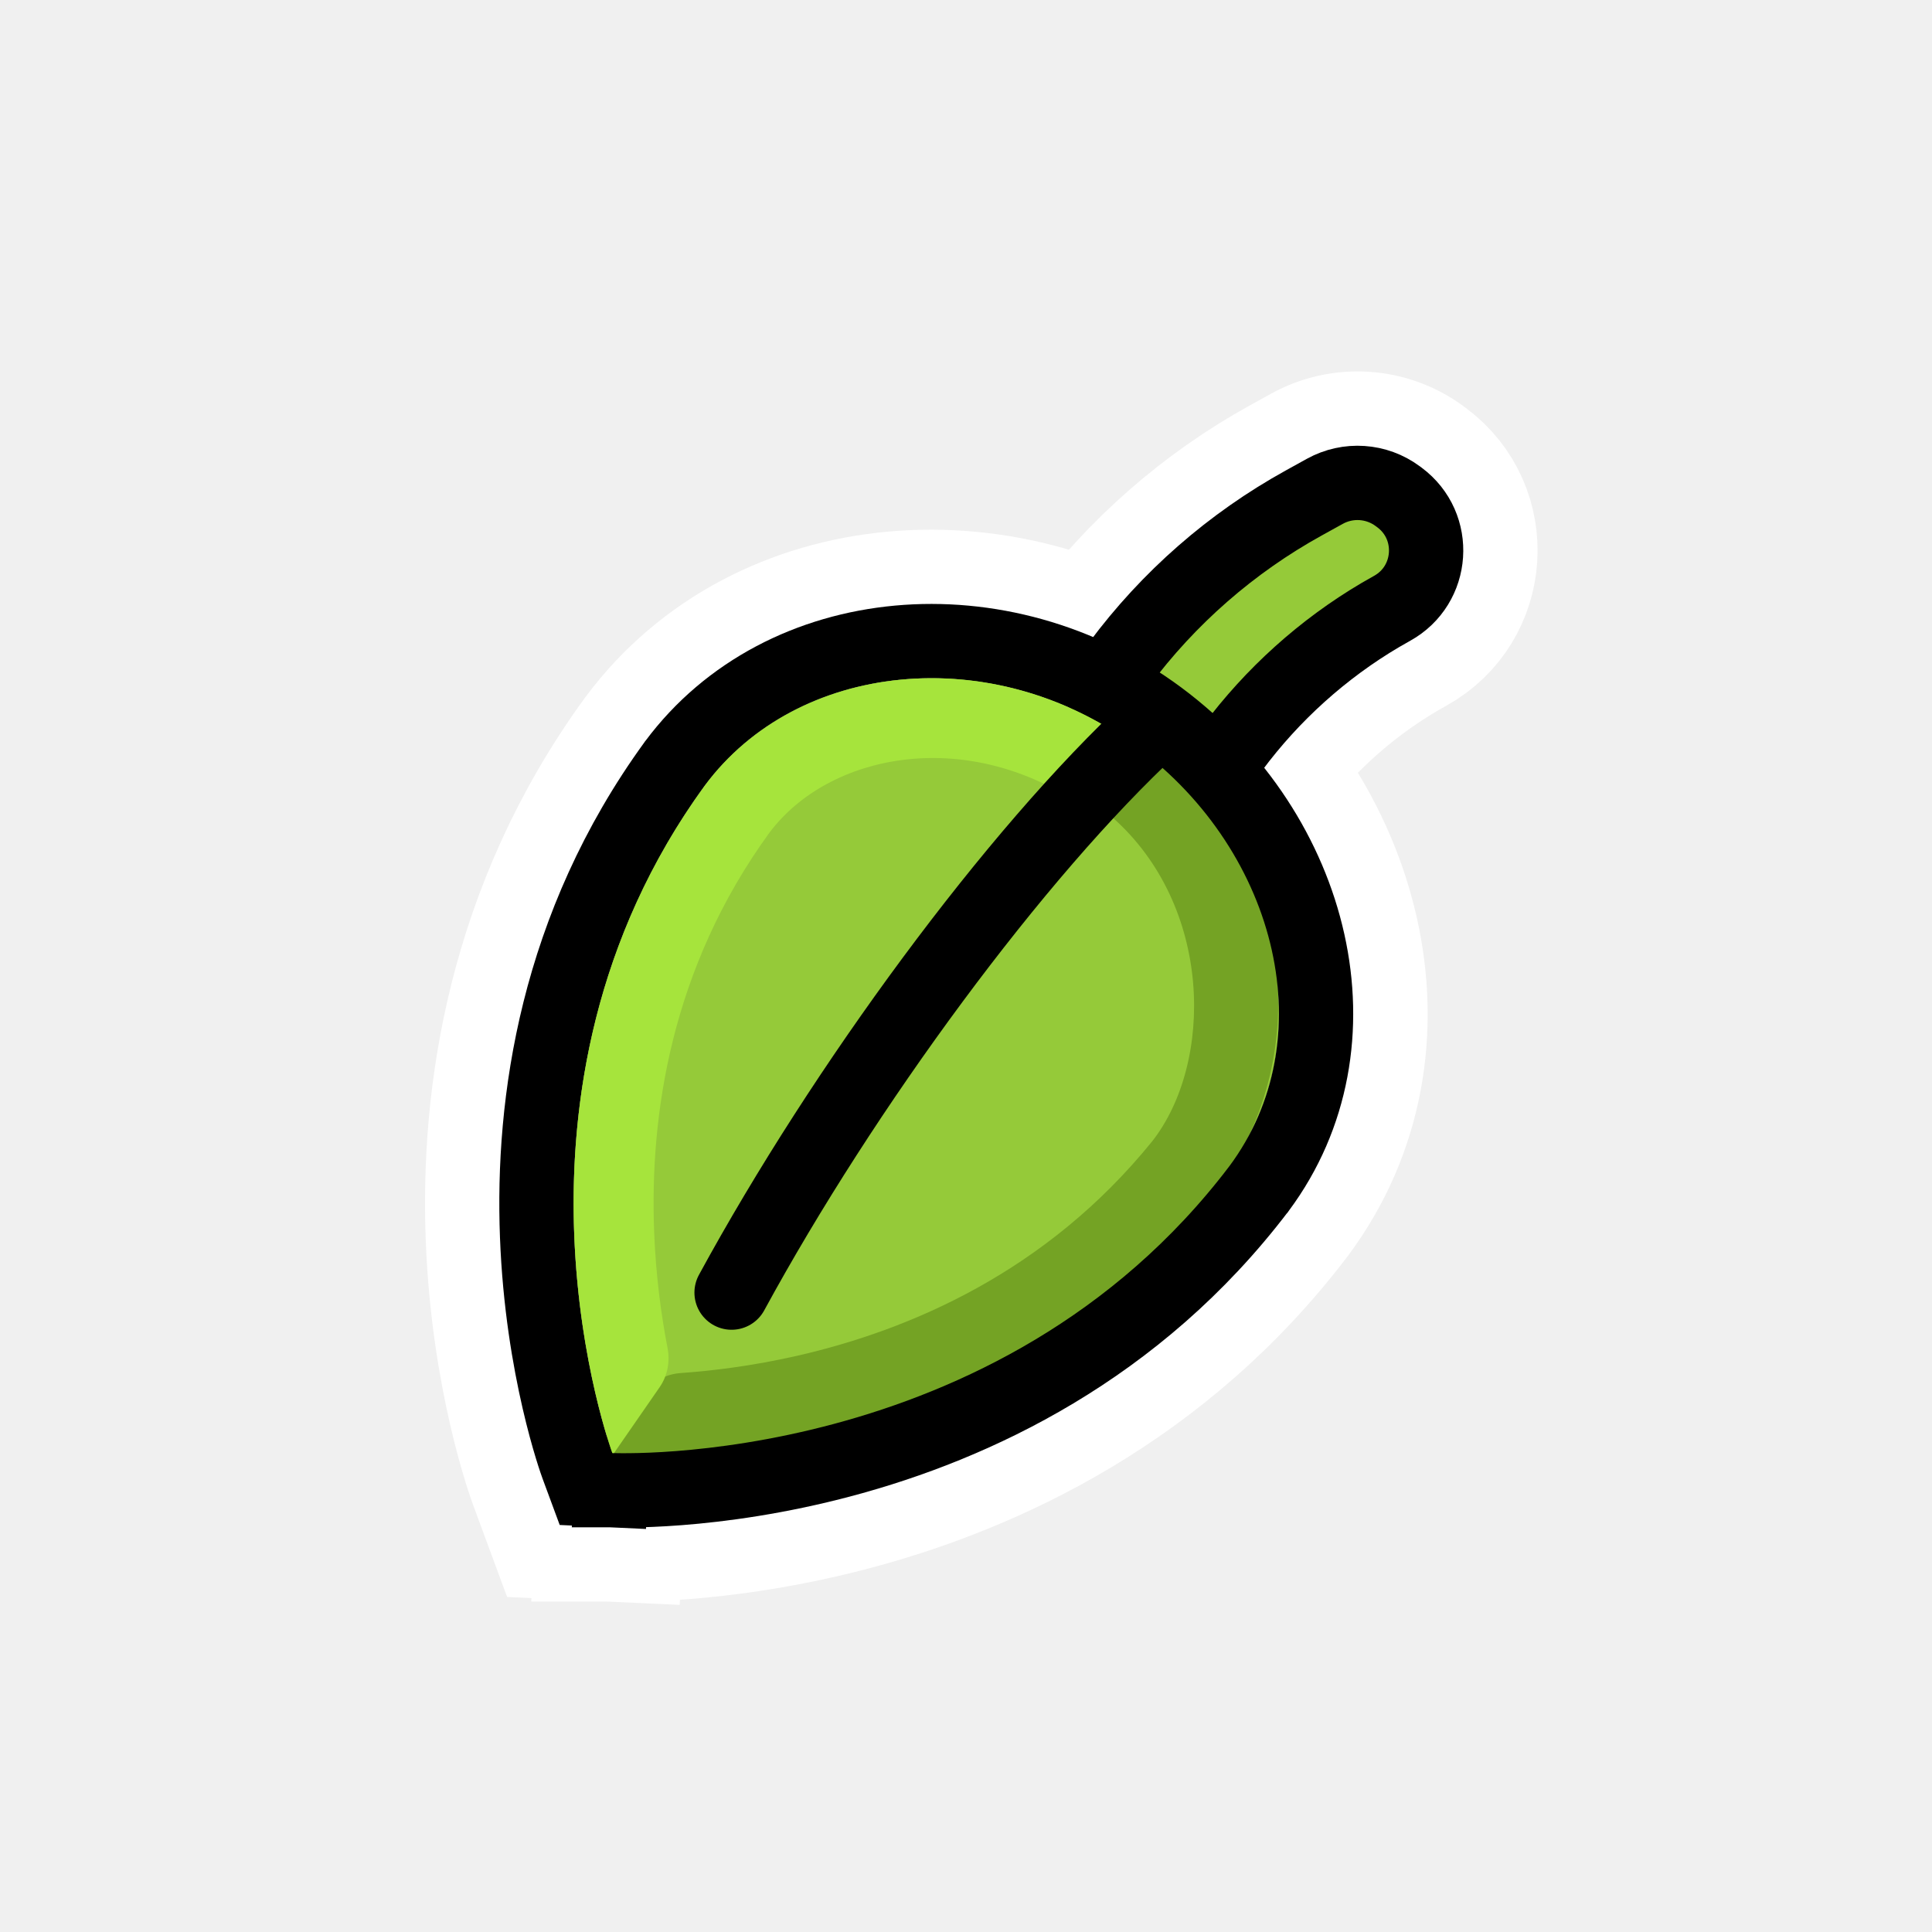
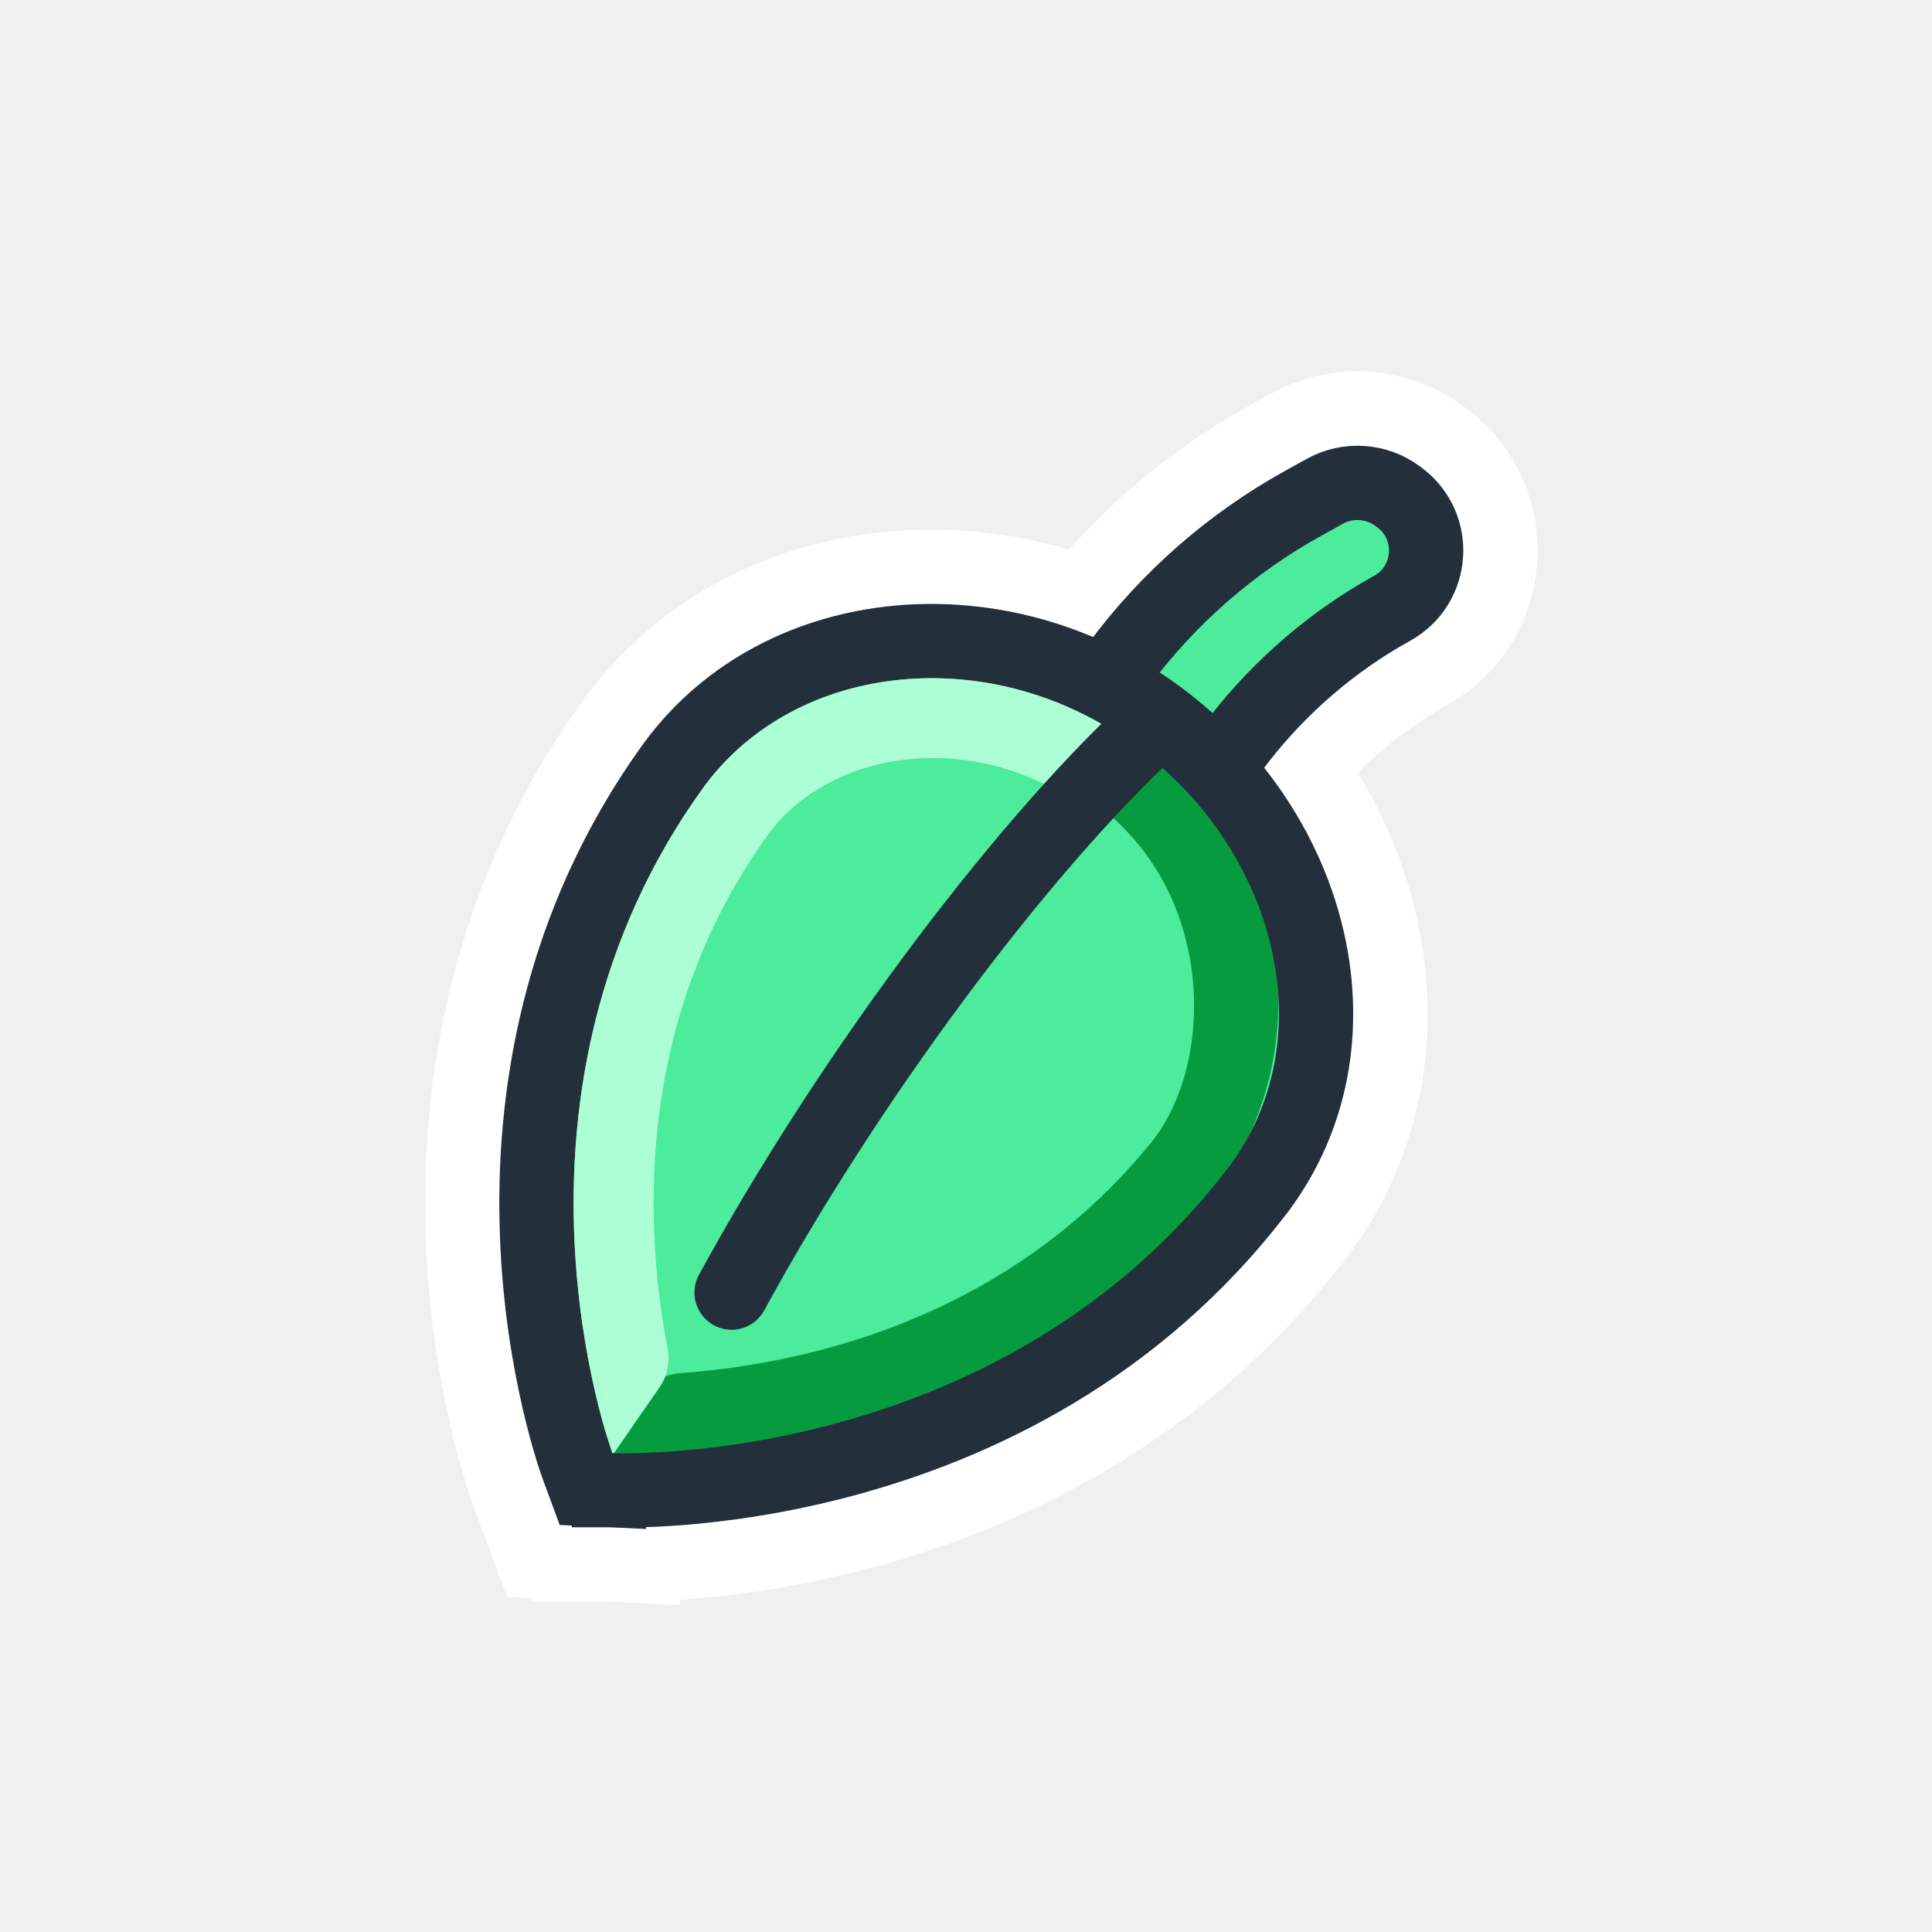
<svg xmlns="http://www.w3.org/2000/svg" width="78" height="78" viewBox="0 0 78 78" fill="none">
-   <path d="M44.842 31.773C42.989 30.396 42.603 27.776 43.981 25.923C46.098 23.074 48.801 20.712 51.907 18.995L52.762 18.523C54.212 17.721 55.996 17.841 57.326 18.829L57.395 18.881C59.828 20.69 59.578 24.409 56.924 25.875C54.602 27.159 52.551 28.96 50.962 31.099C49.604 32.925 46.984 33.366 45.104 31.968L44.842 31.773Z" fill="#95CA39" stroke="white" stroke-width="6" />
-   <path d="M26.048 29.928C30.953 23.329 40.812 22.642 47.695 27.758C54.494 32.812 56.996 42.208 52.035 48.881L52.026 48.894L52.017 48.906C46.822 55.742 39.924 58.916 34.45 60.384C31.707 61.119 29.282 61.438 27.533 61.574C26.657 61.642 25.944 61.664 25.439 61.669C25.187 61.672 24.986 61.67 24.842 61.667C24.77 61.666 24.711 61.664 24.668 61.662C24.647 61.662 24.629 61.661 24.615 61.66C24.608 61.66 24.602 61.66 24.597 61.659L24.587 61.659L24.723 58.662L24.584 61.659L22.598 61.568L21.908 59.7C21.835 59.502 20.399 55.555 20.186 49.959C19.971 44.343 20.985 36.889 26.028 29.953L26.048 29.928Z" fill="#95CA39" stroke="white" stroke-width="6" />
-   <path d="M45.737 30.57C44.548 29.686 44.301 28.006 45.184 26.818C47.174 24.141 49.714 21.921 52.633 20.308L53.487 19.836C54.422 19.319 55.574 19.396 56.431 20.033L56.5 20.084C58.058 21.243 57.897 23.623 56.199 24.562L55.731 24.829C53.412 26.196 51.366 28.04 49.758 30.204C48.884 31.379 47.201 31.658 45.999 30.764L45.737 30.57Z" fill="#95CA39" stroke="black" stroke-width="3" />
-   <path d="M24.723 58.662C24.704 58.612 19.392 44.181 28.455 31.717C32.199 26.681 40.107 25.855 45.906 30.166C51.705 34.477 53.371 42.055 49.628 47.091C40.288 59.382 24.723 58.662 24.723 58.662Z" fill="#95CA39" />
-   <path d="M49.028 48.104C52.886 43.233 52.565 35.334 47.041 30.828L44.889 32.98C48.983 36.578 49.002 42.914 46.514 46.081C42.258 51.337 36.746 53.698 32.167 54.74C30.389 55.144 28.779 55.342 27.483 55.434C26.926 55.474 26.402 55.726 26.041 56.152L23.948 58.62C23.961 58.661 23.907 58.803 23.907 58.803C23.991 58.811 38.87 60.028 48.57 48.655L49.028 48.104Z" fill="#74A324" />
-   <path d="M27.25 30.823C31.574 25.005 40.458 24.249 46.8 28.962C53.099 33.645 55.183 42.131 50.831 47.986L50.826 47.993L50.821 47.998C45.889 54.489 39.327 57.523 34.06 58.935C31.424 59.642 29.093 59.949 27.416 60.079C26.577 60.144 25.898 60.165 25.424 60.169C25.187 60.172 25 60.17 24.87 60.167C24.805 60.166 24.753 60.165 24.717 60.164C24.699 60.163 24.684 60.162 24.674 60.162C24.668 60.161 24.664 60.162 24.66 60.162C24.659 60.162 24.657 60.161 24.656 60.161L24.654 60.161L24.722 58.663L24.652 60.161L23.659 60.115L23.314 59.182C23.274 59.074 21.889 55.288 21.684 49.902C21.478 44.508 22.454 37.419 27.241 30.835L27.245 30.829L27.25 30.823Z" stroke="black" stroke-width="3" />
-   <path d="M28.455 31.718C32.162 26.731 39.953 25.872 45.735 30.041L43.493 32.414C38.957 29.39 33.475 30.4 31.06 33.623C27.084 39.094 26.23 45.029 26.409 49.721C26.479 51.544 26.704 53.15 26.951 54.426C27.057 54.974 26.949 55.545 26.631 56.005L24.789 58.665C24.745 58.663 24.723 58.662 24.723 58.662C24.694 58.584 19.566 44.615 28.041 32.303L28.455 31.718Z" fill="#A6E43C" />
-   <path d="M46.547 29.303C40.987 34.447 34.062 43.871 29.536 52.186" stroke="black" stroke-width="3" stroke-linecap="round" />
+   <path d="M44.842 31.773L44.673 31.64C42.967 30.233 42.646 27.718 43.981 25.923C46.098 23.074 48.801 20.712 51.908 18.995L52.762 18.523C54.212 17.721 55.997 17.841 57.326 18.829L57.395 18.881C59.828 20.69 59.578 24.409 56.924 25.875C54.602 27.159 52.551 28.96 50.962 31.099C49.604 32.925 46.984 33.366 45.104 31.968L44.842 31.773Z" fill="#4DEB9C" stroke="white" stroke-width="6" />
+   <path d="M26.048 29.928C30.953 23.329 40.812 22.642 47.695 27.758C54.494 32.812 56.996 42.208 52.035 48.881L52.026 48.894L52.017 48.906C46.822 55.742 39.924 58.916 34.45 60.384C31.708 61.119 29.282 61.438 27.533 61.574C26.657 61.642 25.944 61.664 25.44 61.669C25.187 61.672 24.986 61.67 24.842 61.667C24.77 61.666 24.711 61.664 24.668 61.662C24.647 61.662 24.629 61.661 24.615 61.66C24.608 61.66 24.602 61.66 24.597 61.659L24.587 61.659L24.723 58.662L24.584 61.659L22.598 61.568L21.908 59.701C21.837 59.509 20.4 55.56 20.186 49.959C19.971 44.343 20.985 36.889 26.029 29.953L26.048 29.928Z" fill="#4DEB9C" stroke="white" stroke-width="6" />
+   <path d="M45.737 30.57L45.525 30.395C44.522 29.478 44.356 27.932 45.184 26.817C47.174 24.141 49.714 21.921 52.633 20.308L53.487 19.835C54.422 19.319 55.574 19.396 56.431 20.033L56.5 20.084C58.058 21.242 57.897 23.623 56.199 24.562L55.731 24.829C53.412 26.195 51.366 28.04 49.758 30.204C48.884 31.379 47.201 31.658 45.998 30.764L45.737 30.57Z" fill="#4DEB9C" stroke="#23303C" stroke-width="3" />
+   <path d="M24.723 58.662C24.705 58.612 19.392 44.181 28.455 31.717C32.199 26.681 40.107 25.855 45.906 30.166C51.706 34.477 53.372 42.055 49.628 47.091C40.289 59.382 24.723 58.662 24.723 58.662Z" fill="#4DEB9C" />
+   <path d="M49.028 48.104C52.886 43.233 52.565 35.334 47.041 30.828L44.889 32.98C48.983 36.578 49.002 42.914 46.514 46.081C42.258 51.337 36.746 53.698 32.168 54.74C30.39 55.144 28.78 55.342 27.483 55.434C26.926 55.474 26.403 55.726 26.041 56.152L23.948 58.62C23.961 58.661 23.907 58.803 23.907 58.803C23.991 58.811 38.871 60.028 48.57 48.655L49.028 48.104Z" fill="#079B40" />
+   <path d="M27.25 30.823C31.575 25.005 40.459 24.249 46.8 28.962C53.099 33.645 55.183 42.131 50.831 47.986L50.826 47.993L50.821 47.998C45.889 54.489 39.327 57.523 34.061 58.935C31.425 59.642 29.093 59.949 27.416 60.079C26.577 60.144 25.898 60.165 25.424 60.169C25.187 60.172 25 60.17 24.87 60.167C24.805 60.166 24.753 60.165 24.717 60.164C24.699 60.163 24.685 60.162 24.674 60.162C24.669 60.161 24.664 60.162 24.66 60.162C24.659 60.162 24.657 60.161 24.656 60.161L24.654 60.161L24.722 58.663L24.652 60.161L23.659 60.115L23.315 59.182C23.274 59.074 21.889 55.288 21.684 49.902C21.478 44.508 22.454 37.419 27.241 30.835L27.245 30.829L27.25 30.823Z" stroke="#23303C" stroke-width="3" />
+   <path d="M28.455 31.718C32.162 26.731 39.953 25.872 45.736 30.041L43.493 32.414C38.957 29.39 33.475 30.4 31.06 33.623C27.084 39.094 26.23 45.029 26.409 49.721C26.479 51.544 26.704 53.15 26.951 54.426C27.057 54.974 26.949 55.545 26.631 56.005L24.789 58.665C24.745 58.663 24.723 58.662 24.723 58.662C24.694 58.584 19.566 44.615 28.041 32.303L28.455 31.718Z" fill="#ACFFD5" />
+   <path d="M46.547 29.303C40.988 34.447 34.063 43.872 29.536 52.186" stroke="#23303C" stroke-width="3" stroke-linecap="round" />
</svg>
